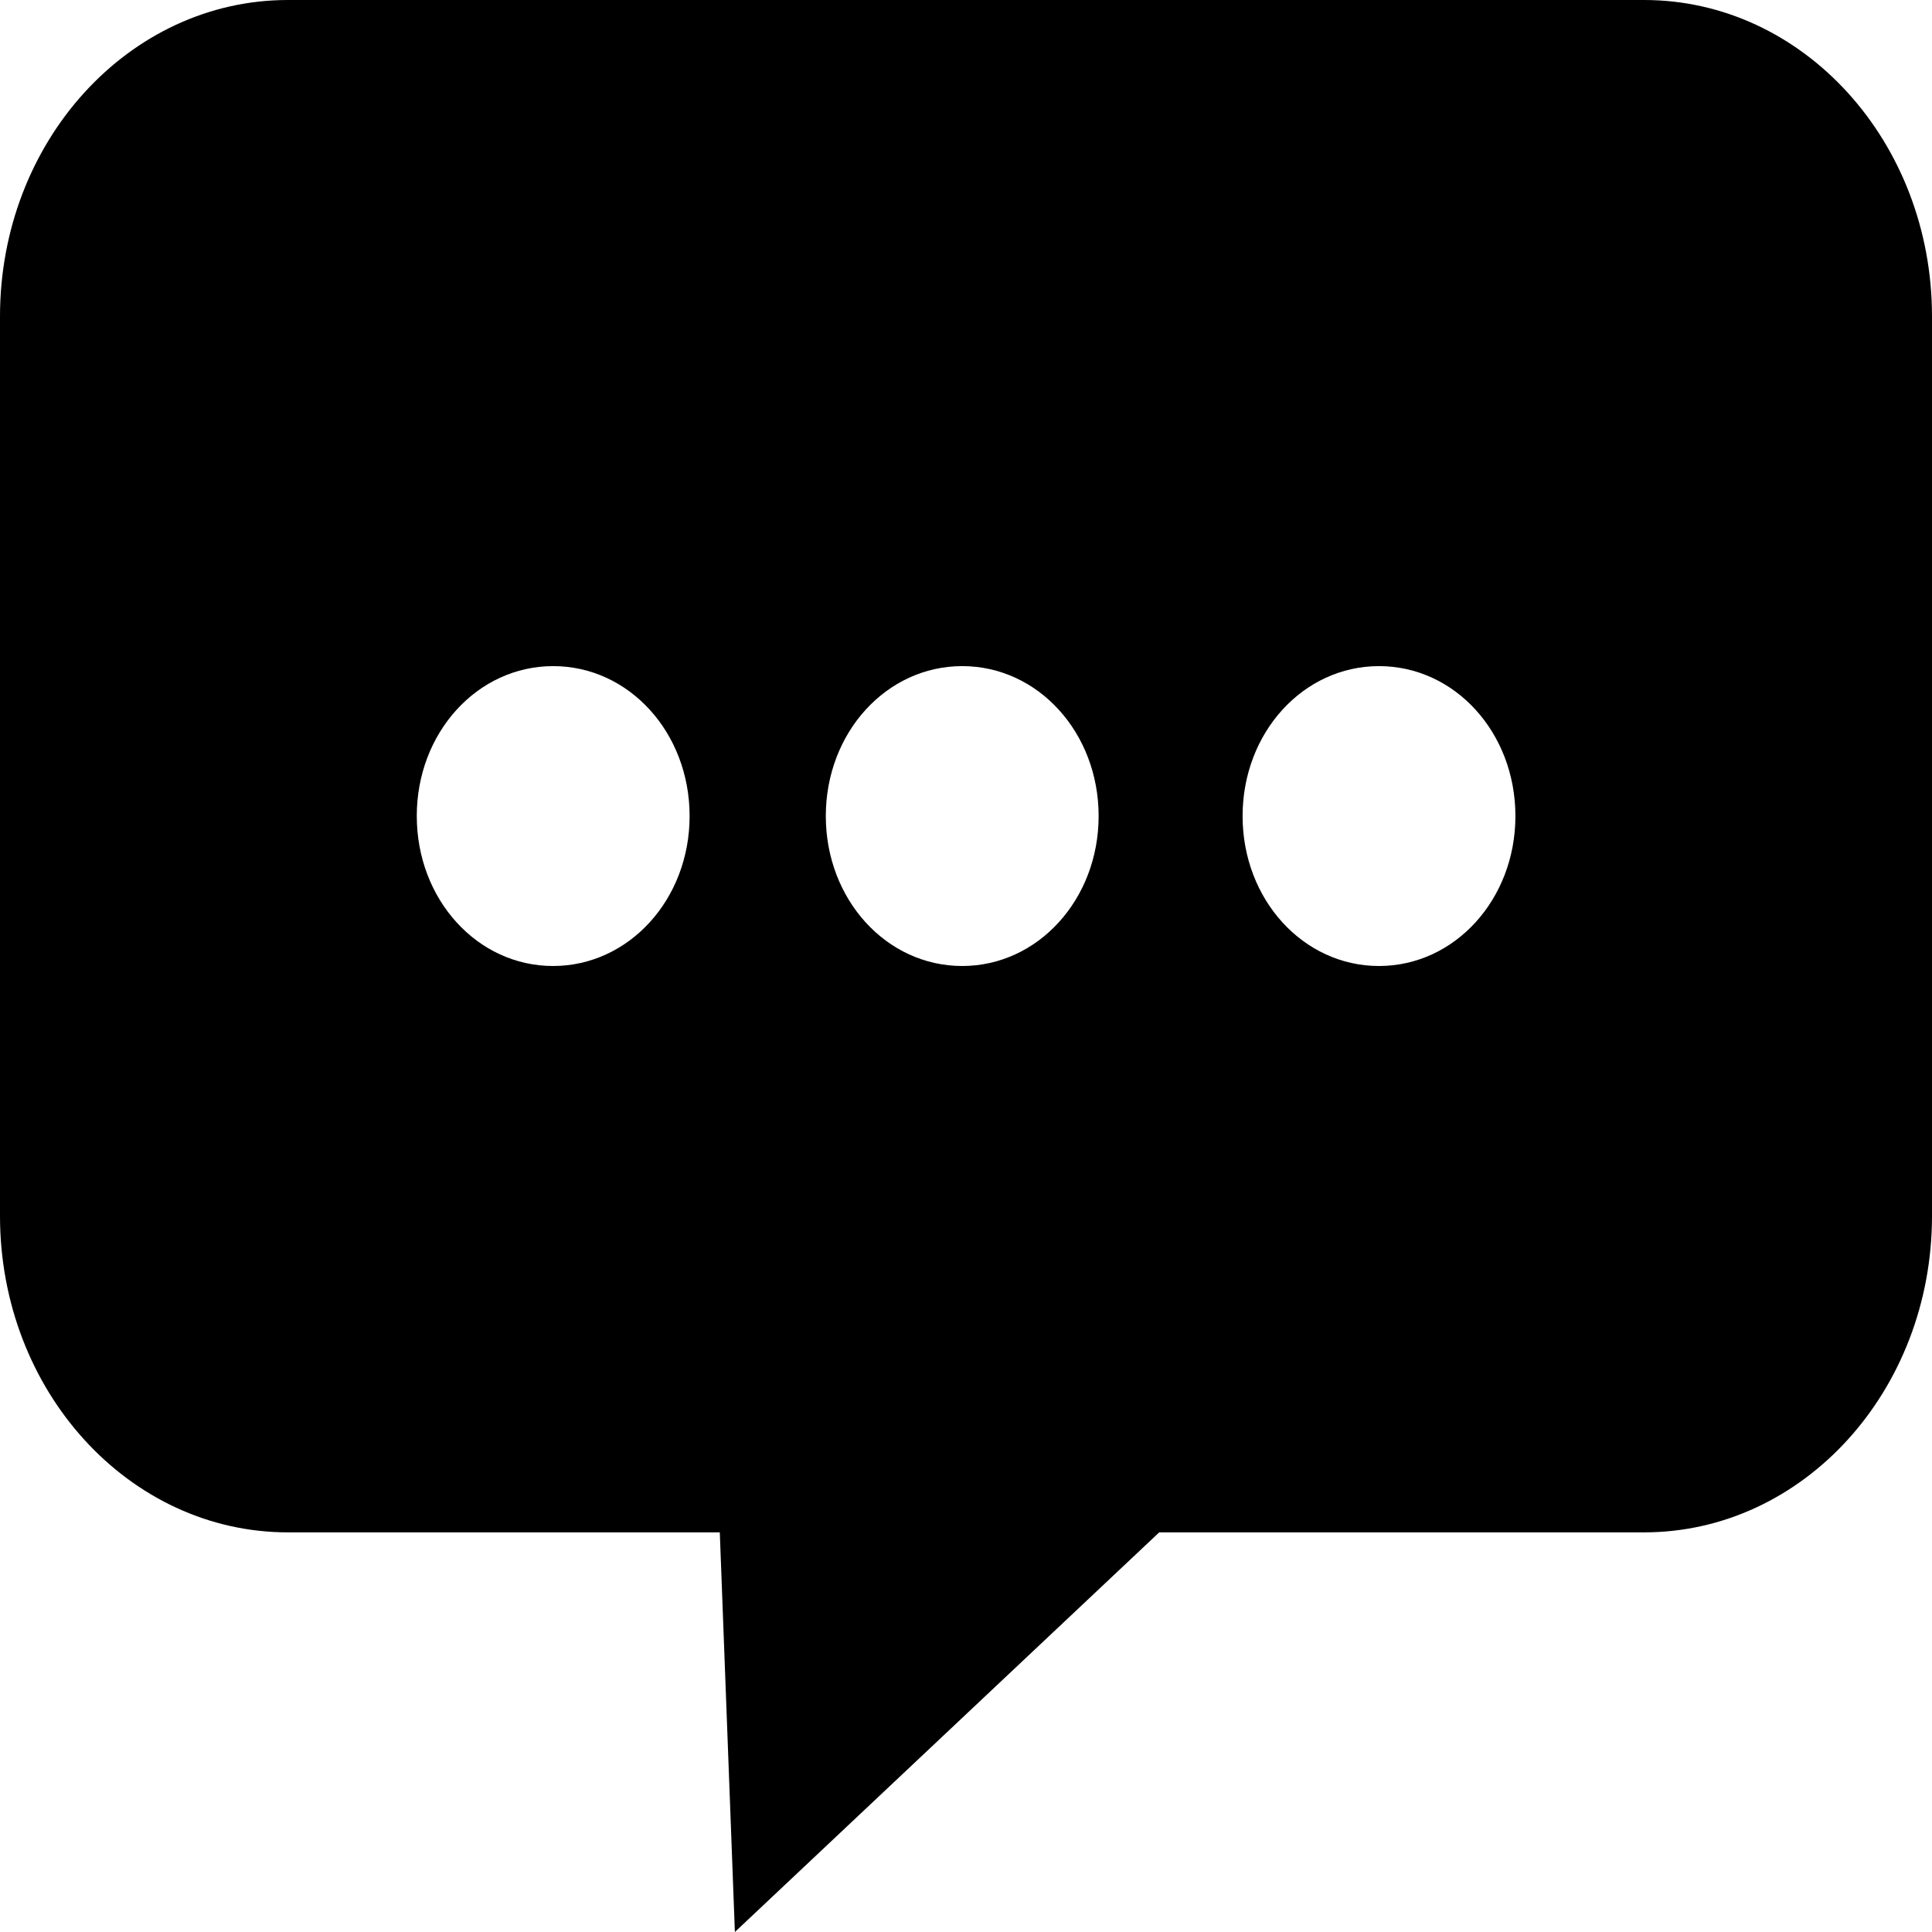
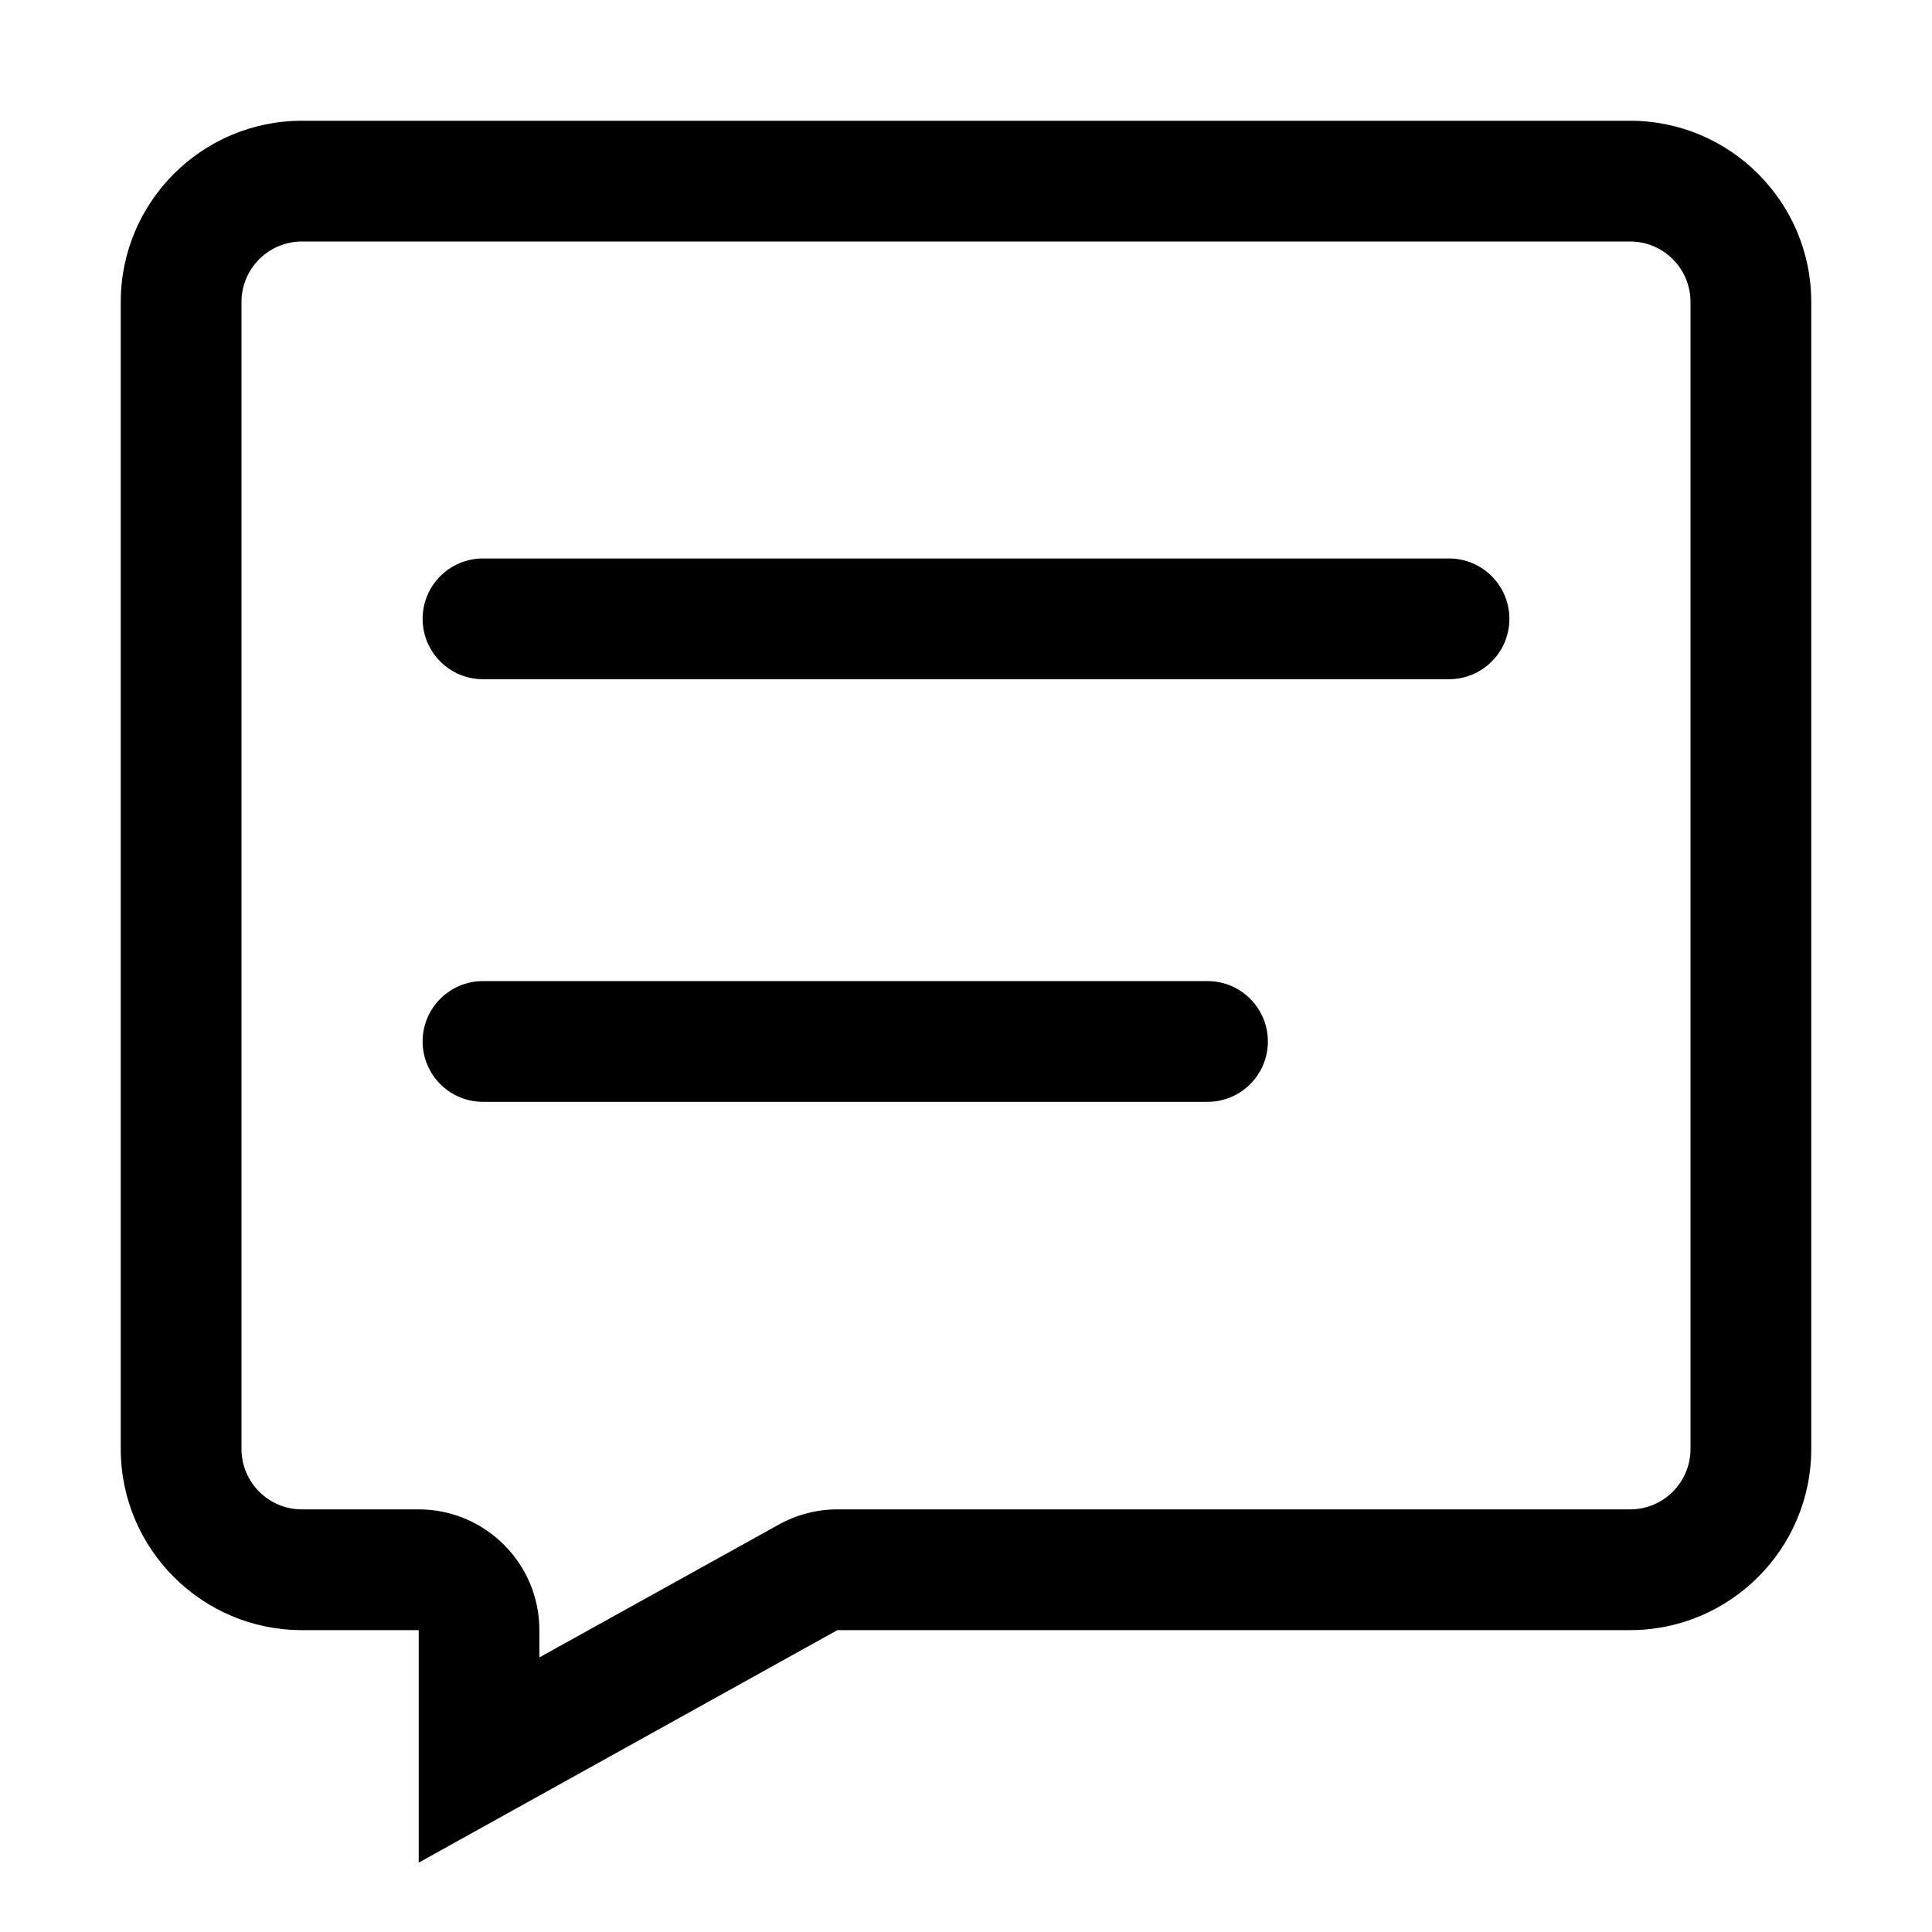
- <svg xmlns="http://www.w3.org/2000/svg" width="128" height="128">
-   <path d="M0 20.967v59.59c0 11.59 8.537 20.966 19.075 20.966h28.613l1 26.477L76.8 101.523h32.125c10.538 0 19.075-9.377 19.075-20.966v-59.59C128 9.377 119.463 0 108.925 0h-89.85C8.538 0 0 9.377 0 20.967zm82.325 33.1c0-5.524 4.013-9.935 9.037-9.935 5.026 0 9.038 4.41 9.038 9.934 0 5.524-4.025 9.934-9.038 9.934-5.024 0-9.037-4.41-9.037-9.934zm-27.613 0c0-5.524 4.013-9.935 9.038-9.935s9.037 4.41 9.037 9.934c0 5.524-4.025 9.934-9.037 9.934-5.025 0-9.038-4.41-9.038-9.934zm-27.1 0c0-5.524 4.013-9.935 9.038-9.935s9.038 4.41 9.038 9.934c0 5.524-4.026 9.934-9.05 9.934-5.013 0-9.025-4.41-9.025-9.934z" />
+ <svg xmlns="http://www.w3.org/2000/svg" t="1545899552650" class="icon" style="" viewBox="0 0 1024 1024" version="1.1" p-id="6904" width="128" height="128">
+   <defs>
+     <style type="text/css" />
+   </defs>
+   <path d="M864 64H160C107.072 64 64 107.072 64 160v608c0 52.928 43.072 96 96 96h61.92v123.232L443.84 864H864c52.928 0 96-43.072 96-96V160c0-52.928-43.072-96-96-96z m32 704a32 32 0 0 1-32 32H443.84c-10.912 0-21.664 2.816-31.072 8.064l-126.88 70.4V864c0-35.296-28.704-64-64-64H160c-17.632 0-32-14.336-32-32V160c0-17.632 14.368-32 32-32h704c17.664 0 32 14.368 32 32v608z" p-id="6905" />
+   <path d="M640 520H256a32 32 0 1 0 0 64h384a32 32 0 1 0 0-64zM768 296H256a32 32 0 0 0 0 64h512a32 32 0 1 0 0-64z" p-id="6906" />
</svg>
